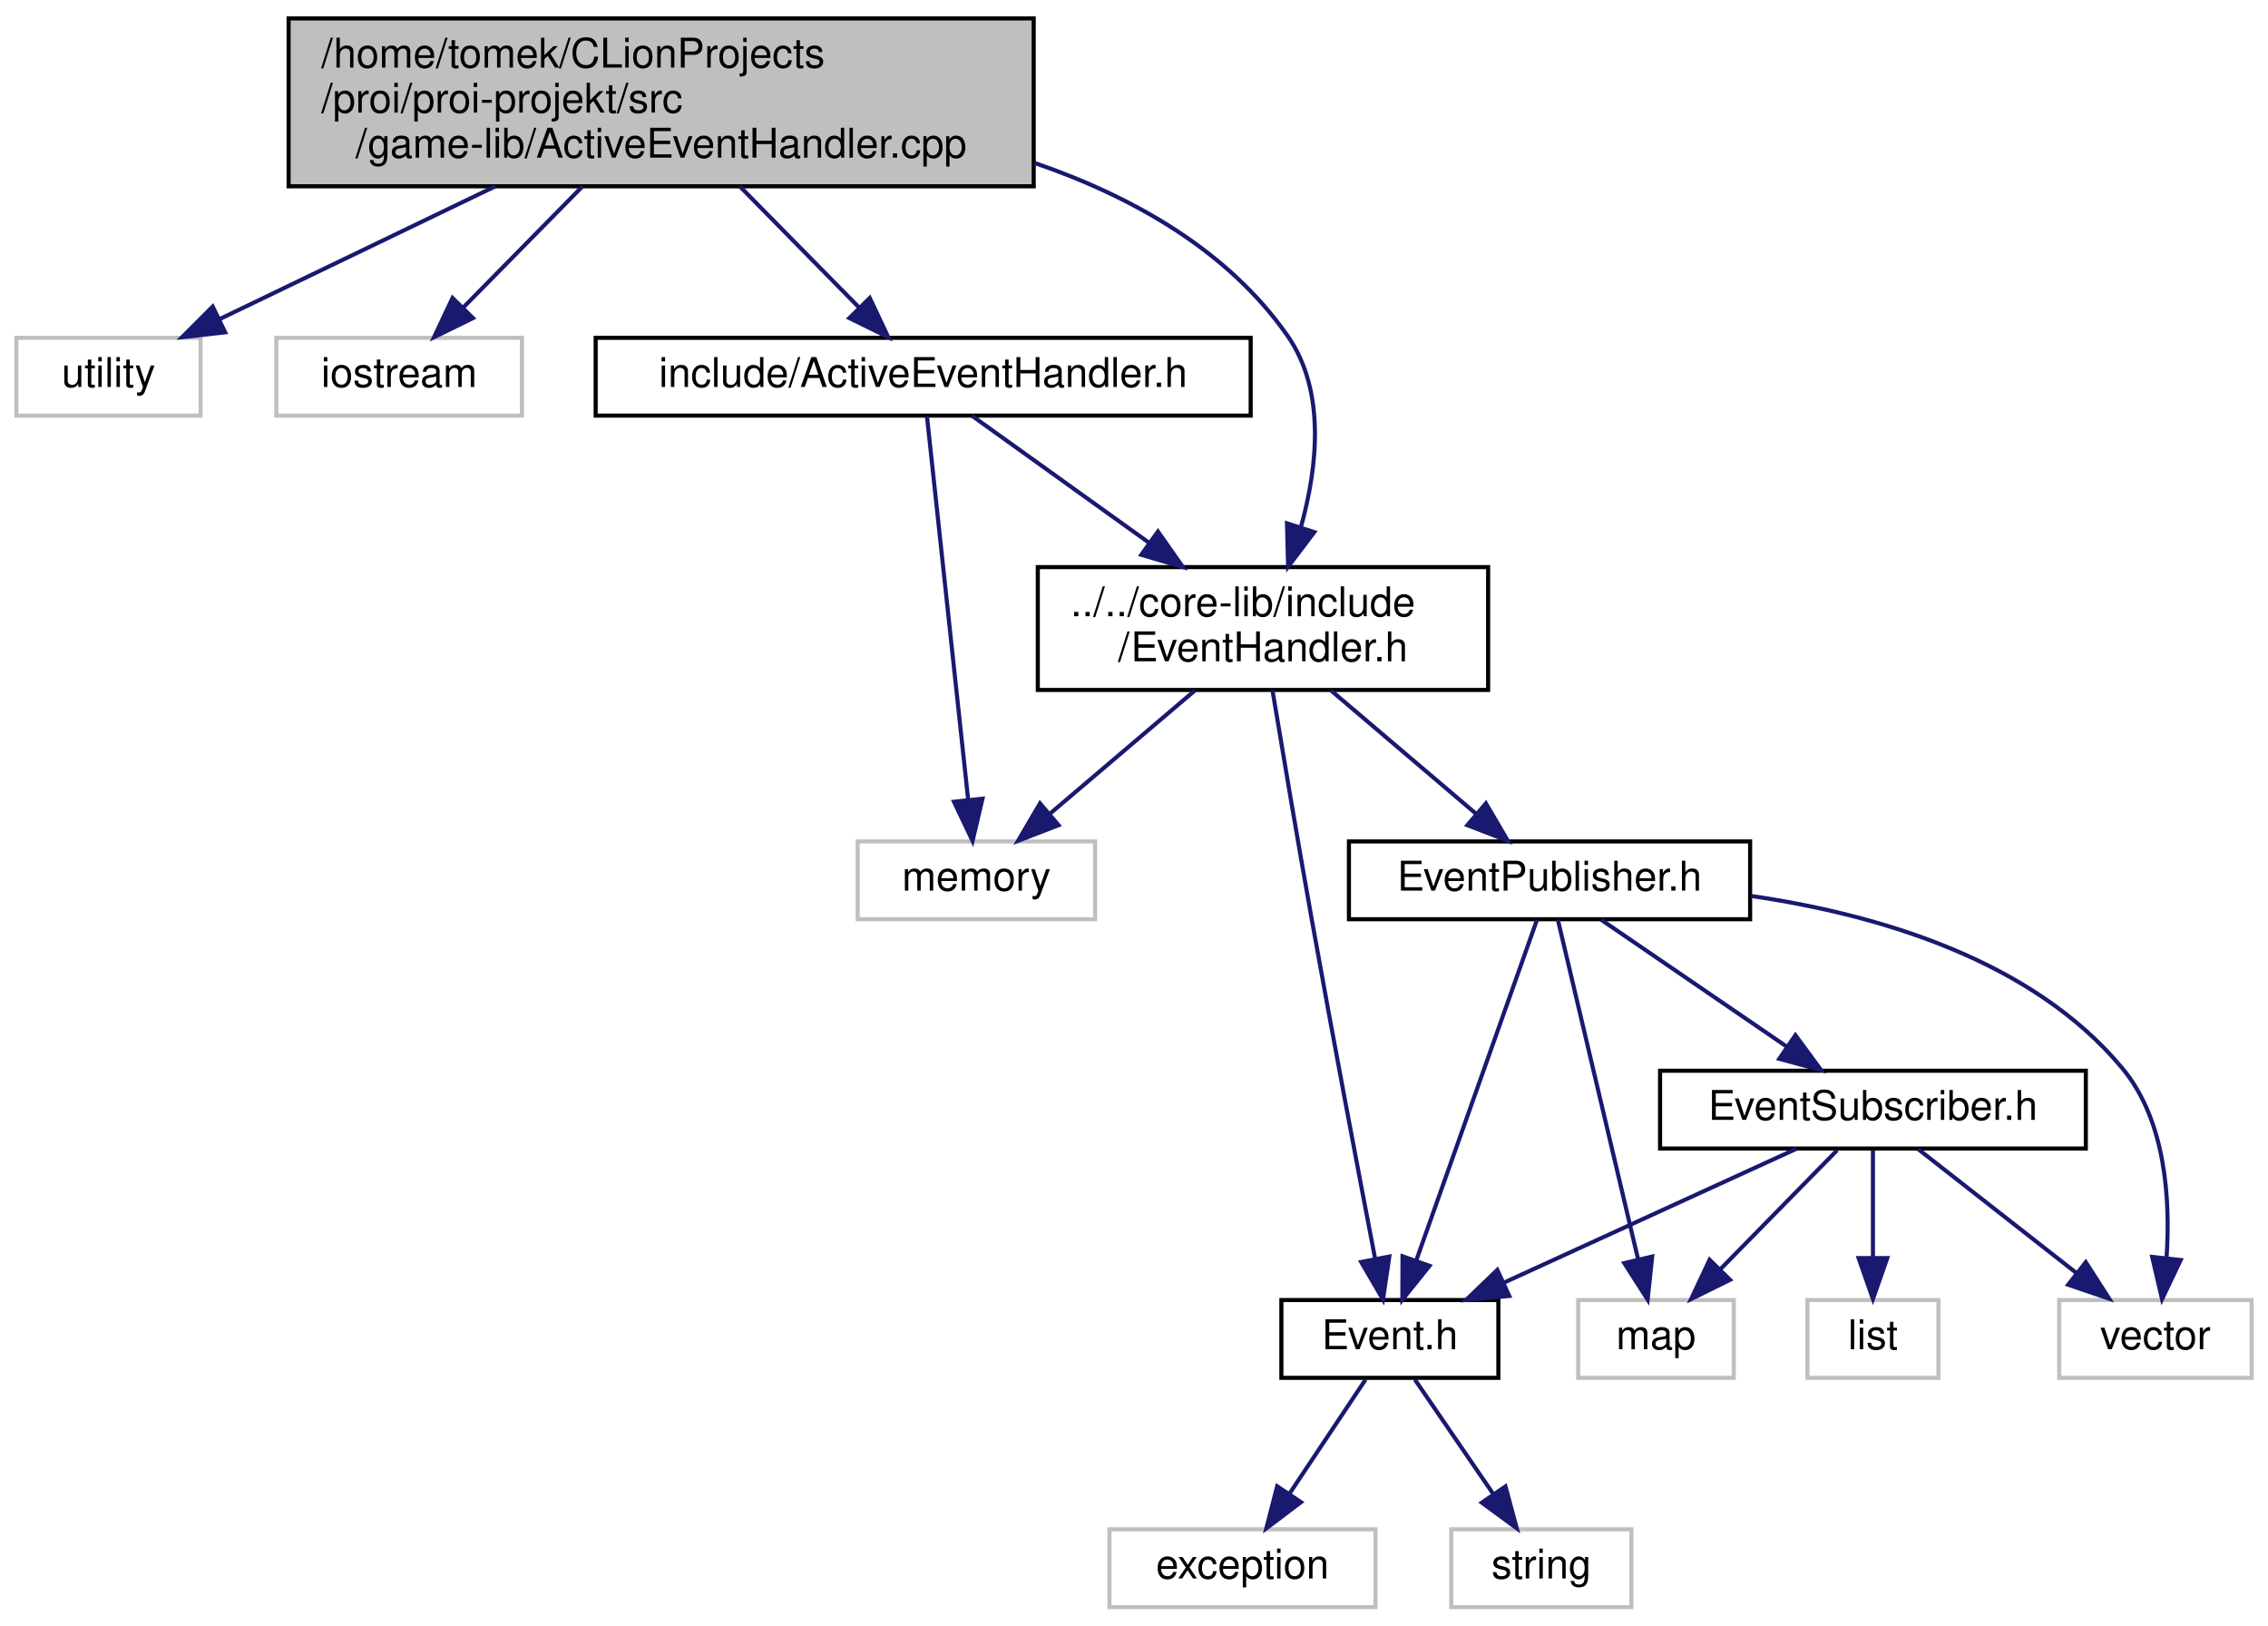
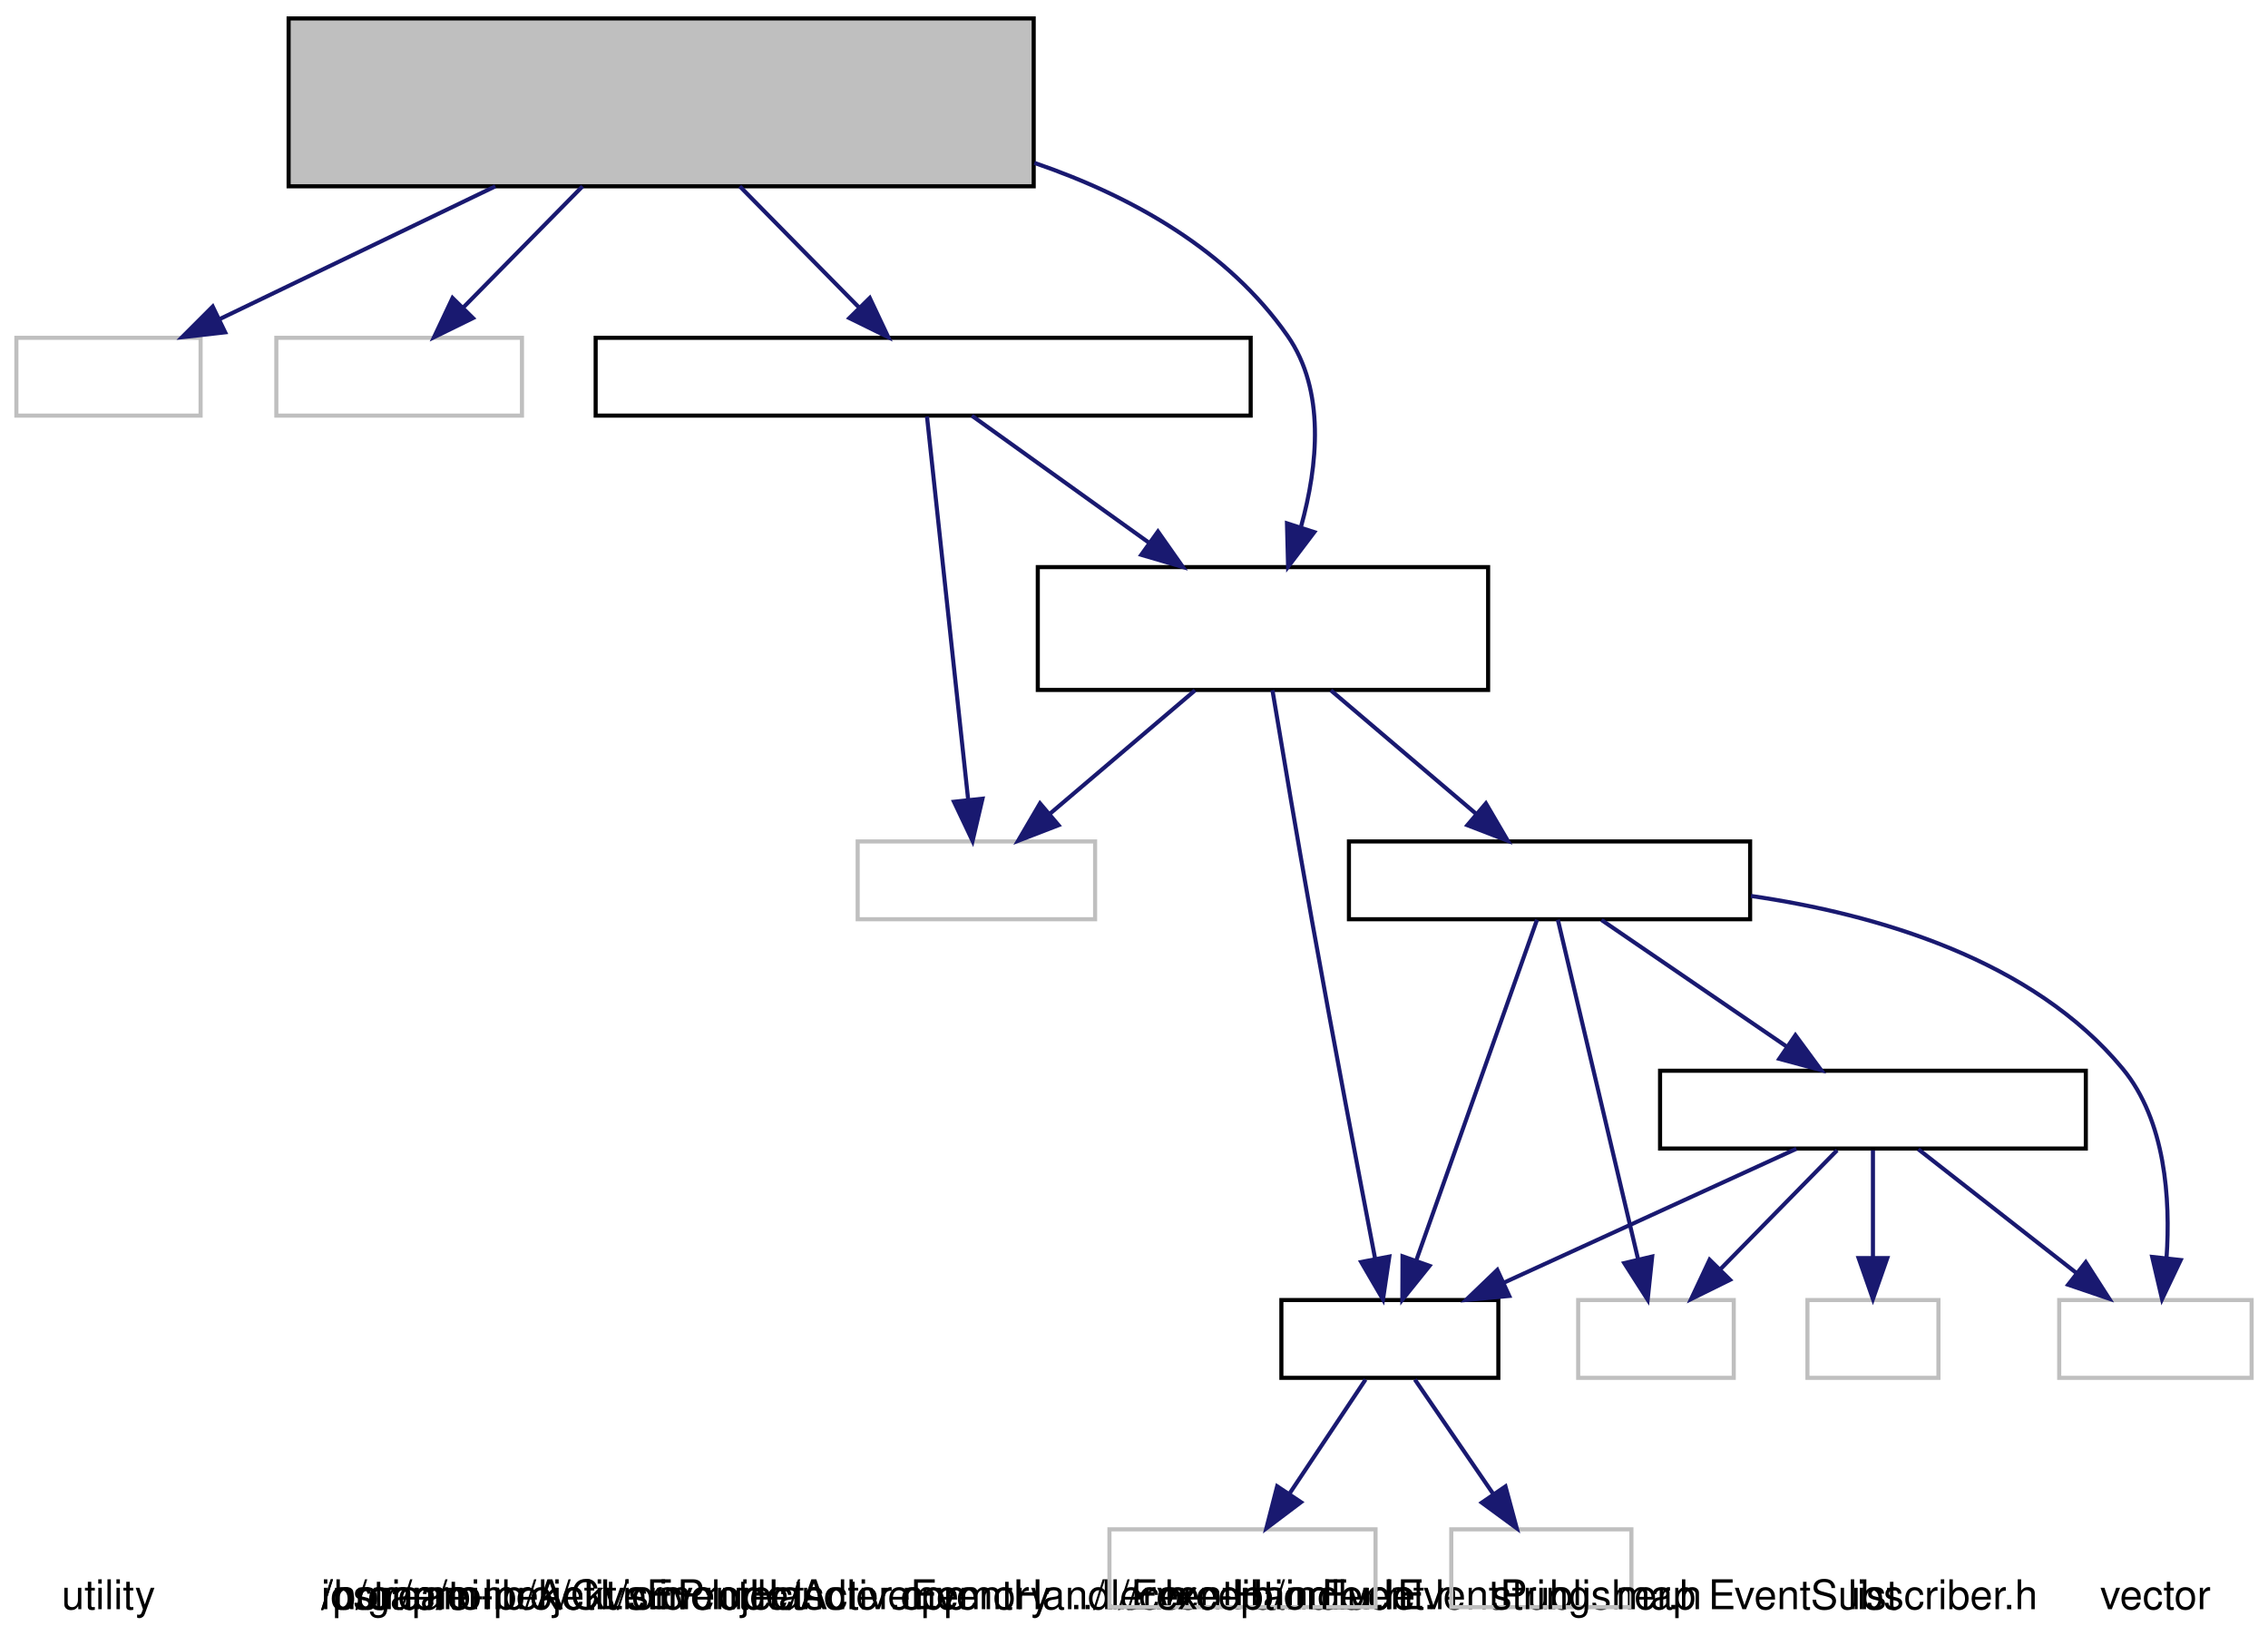
<svg xmlns="http://www.w3.org/2000/svg" xmlns:xlink="http://www.w3.org/1999/xlink" width="554pt" height="397pt" viewBox="0.00 0.00 554.00 397.00">
  <g id="graph0" class="graph" transform="scale(1 1) rotate(0) translate(4 393)">
    <g id="node1" class="node">
      <g id="a_node1">
        <a xlink:title=" ">
          <polygon fill="#bfbfbf" stroke="black" points="66.5,-347.5 66.5,-388.5 248.5,-388.5 248.5,-347.5 66.5,-347.5" />
-           <text text-anchor="start" x="74.5" y="-376.5" font-family="Helvetica,sans-Serif" font-size="10.00">/home/tomek/CLionProjects</text>
-           <text text-anchor="start" x="74.5" y="-365.5" font-family="Helvetica,sans-Serif" font-size="10.00">/proi/proi-projekt/src</text>
-           <text text-anchor="middle" x="157.5" y="-354.5" font-family="Helvetica,sans-Serif" font-size="10.00">/game-lib/ActiveEventHandler.cpp</text>
+           <text text-anchor="start" x="74.5" y_="-376.5" font-family="Helvetica,sans-Serif" font-size="10.00">/home/tomek/CLionProjects</text>
+           <text text-anchor="start" x="74.5" y_="-365.5" font-family="Helvetica,sans-Serif" font-size="10.00">/proi/proi-projekt/src</text>
+           <text text-anchor="middle" x="157.5" y_="-354.5" font-family="Helvetica,sans-Serif" font-size="10.00">/game-lib/ActiveEventHandler.cpp</text>
        </a>
      </g>
    </g>
    <g id="node2" class="node">
      <g id="a_node2">
        <a xlink:title=" ">
          <polygon fill="none" stroke="#bfbfbf" points="0,-291.5 0,-310.5 45,-310.5 45,-291.5 0,-291.5" />
-           <text text-anchor="middle" x="22.5" y="-298.5" font-family="Helvetica,sans-Serif" font-size="10.00">utility</text>
+           <text text-anchor="middle" x="22.5" y_="-298.5" font-family="Helvetica,sans-Serif" font-size="10.00">utility</text>
        </a>
      </g>
    </g>
    <g id="edge1" class="edge">
      <path fill="none" stroke="midnightblue" d="M117,-347.5C95.2,-337.01 68.92,-324.35 49.61,-315.05" />
      <polygon fill="midnightblue" stroke="midnightblue" points="51,-311.84 40.47,-310.65 47.96,-318.14 51,-311.84" />
    </g>
    <g id="node3" class="node">
      <g id="a_node3">
        <a xlink:title=" ">
          <polygon fill="none" stroke="#bfbfbf" points="63.5,-291.5 63.5,-310.5 123.5,-310.5 123.5,-291.5 63.5,-291.5" />
-           <text text-anchor="middle" x="93.5" y="-298.5" font-family="Helvetica,sans-Serif" font-size="10.00">iostream</text>
+           <text text-anchor="middle" x="93.5" y_="-298.5" font-family="Helvetica,sans-Serif" font-size="10.00">iostream</text>
        </a>
      </g>
    </g>
    <g id="edge2" class="edge">
      <path fill="none" stroke="midnightblue" d="M138.3,-347.5C128.96,-338.01 117.87,-326.76 109.07,-317.81" />
      <polygon fill="midnightblue" stroke="midnightblue" points="111.53,-315.32 102.02,-310.65 106.54,-320.23 111.53,-315.32" />
    </g>
    <g id="node4" class="node">
      <g id="a_node4">
        <a xlink:href="_active_event_handler_8h.html" target="_top" xlink:title=" ">
          <polygon fill="none" stroke="black" points="141.5,-291.5 141.5,-310.5 301.5,-310.5 301.5,-291.5 141.5,-291.5" />
-           <text text-anchor="middle" x="221.5" y="-298.5" font-family="Helvetica,sans-Serif" font-size="10.00">include/ActiveEventHandler.h</text>
+           <text text-anchor="middle" x="221.5" y_="-298.5" font-family="Helvetica,sans-Serif" font-size="10.00">include/ActiveEventHandler.h</text>
        </a>
      </g>
    </g>
    <g id="edge3" class="edge">
      <path fill="none" stroke="midnightblue" d="M176.7,-347.5C186.04,-338.01 197.13,-326.76 205.93,-317.81" />
      <polygon fill="midnightblue" stroke="midnightblue" points="208.46,-320.23 212.98,-310.65 203.47,-315.32 208.46,-320.23" />
    </g>
    <g id="node6" class="node">
      <g id="a_node6">
        <a xlink:href="_event_handler_8h.html" target="_top" xlink:title=" ">
          <polygon fill="none" stroke="black" points="249.5,-224.5 249.5,-254.5 359.5,-254.5 359.5,-224.5 249.5,-224.5" />
-           <text text-anchor="start" x="257.5" y="-242.5" font-family="Helvetica,sans-Serif" font-size="10.00">../../core-lib/include</text>
-           <text text-anchor="middle" x="304.5" y="-231.5" font-family="Helvetica,sans-Serif" font-size="10.00">/EventHandler.h</text>
+           <text text-anchor="start" x="257.5" y_="-242.5" font-family="Helvetica,sans-Serif" font-size="10.00">../../core-lib/include</text>
+           <text text-anchor="middle" x="304.5" y_="-231.5" font-family="Helvetica,sans-Serif" font-size="10.00">/EventHandler.h</text>
        </a>
      </g>
    </g>
    <g id="edge19" class="edge">
      <path fill="none" stroke="midnightblue" d="M248.67,-353.22C272.68,-344.98 295.92,-331.87 310.5,-311 319.84,-297.63 317.88,-279.17 313.83,-264.49" />
      <polygon fill="midnightblue" stroke="midnightblue" points="317.04,-263.04 310.64,-254.59 310.37,-265.19 317.04,-263.04" />
    </g>
    <g id="node5" class="node">
      <g id="a_node5">
        <a xlink:title=" ">
          <polygon fill="none" stroke="#bfbfbf" points="205.5,-168.5 205.5,-187.5 263.5,-187.5 263.5,-168.5 205.5,-168.5" />
-           <text text-anchor="middle" x="234.5" y="-175.5" font-family="Helvetica,sans-Serif" font-size="10.00">memory</text>
+           <text text-anchor="middle" x="234.5" y_="-175.5" font-family="Helvetica,sans-Serif" font-size="10.00">memory</text>
        </a>
      </g>
    </g>
    <g id="edge4" class="edge">
      <path fill="none" stroke="midnightblue" d="M222.43,-291.3C224.52,-271.85 229.61,-224.49 232.47,-197.9" />
      <polygon fill="midnightblue" stroke="midnightblue" points="235.99,-197.94 233.57,-187.62 229.03,-197.19 235.99,-197.94" />
    </g>
    <g id="edge5" class="edge">
      <path fill="none" stroke="midnightblue" d="M233.39,-291.48C244.63,-283.42 261.92,-271.02 276.64,-260.47" />
      <polygon fill="midnightblue" stroke="midnightblue" points="278.85,-263.19 284.94,-254.52 274.77,-257.5 278.85,-263.19" />
    </g>
    <g id="edge6" class="edge">
      <path fill="none" stroke="midnightblue" d="M287.91,-224.4C277.21,-215.31 263.31,-203.49 252.37,-194.19" />
      <polygon fill="midnightblue" stroke="midnightblue" points="254.57,-191.47 244.69,-187.66 250.04,-196.8 254.57,-191.47" />
    </g>
    <g id="node7" class="node">
      <g id="a_node7">
        <a xlink:href="_event_8h.html" target="_top" xlink:title=" ">
          <polygon fill="none" stroke="black" points="309,-56.5 309,-75.5 362,-75.5 362,-56.5 309,-56.5" />
-           <text text-anchor="middle" x="335.5" y="-63.5" font-family="Helvetica,sans-Serif" font-size="10.00">Event.h</text>
+           <text text-anchor="middle" x="335.5" y_="-63.5" font-family="Helvetica,sans-Serif" font-size="10.00">Event.h</text>
        </a>
      </g>
    </g>
    <g id="edge7" class="edge">
      <path fill="none" stroke="midnightblue" d="M306.82,-224.44C309.19,-210.2 313,-187.55 316.5,-168 321.65,-139.24 327.99,-105.94 331.88,-85.68" />
      <polygon fill="midnightblue" stroke="midnightblue" points="335.37,-86.12 333.82,-75.64 328.49,-84.79 335.37,-86.12" />
    </g>
    <g id="node10" class="node">
      <g id="a_node10">
        <a xlink:href="_event_publisher_8h.html" target="_top" xlink:title=" ">
          <polygon fill="none" stroke="black" points="325.5,-168.5 325.5,-187.5 423.5,-187.5 423.5,-168.5 325.5,-168.5" />
-           <text text-anchor="middle" x="374.5" y="-175.5" font-family="Helvetica,sans-Serif" font-size="10.00">EventPublisher.h</text>
+           <text text-anchor="middle" x="374.5" y_="-175.5" font-family="Helvetica,sans-Serif" font-size="10.00">EventPublisher.h</text>
        </a>
      </g>
    </g>
    <g id="edge10" class="edge">
      <path fill="none" stroke="midnightblue" d="M321.09,-224.4C331.79,-215.31 345.69,-203.49 356.63,-194.19" />
      <polygon fill="midnightblue" stroke="midnightblue" points="358.96,-196.8 364.31,-187.66 354.43,-191.47 358.96,-196.8" />
    </g>
    <g id="node8" class="node">
      <g id="a_node8">
        <a xlink:title=" ">
          <polygon fill="none" stroke="#bfbfbf" points="267,-0.5 267,-19.5 332,-19.5 332,-0.5 267,-0.5" />
-           <text text-anchor="middle" x="299.5" y="-7.5" font-family="Helvetica,sans-Serif" font-size="10.00">exception</text>
+           <text text-anchor="middle" x="299.5" y_="-7.5" font-family="Helvetica,sans-Serif" font-size="10.00">exception</text>
        </a>
      </g>
    </g>
    <g id="edge8" class="edge">
      <path fill="none" stroke="midnightblue" d="M329.56,-56.08C324.52,-48.53 317.16,-37.49 310.99,-28.23" />
      <polygon fill="midnightblue" stroke="midnightblue" points="313.79,-26.13 305.33,-19.75 307.97,-30.01 313.79,-26.13" />
    </g>
    <g id="node9" class="node">
      <g id="a_node9">
        <a xlink:title=" ">
          <polygon fill="none" stroke="#bfbfbf" points="350.5,-0.5 350.5,-19.5 394.5,-19.5 394.5,-0.5 350.5,-0.5" />
-           <text text-anchor="middle" x="372.5" y="-7.5" font-family="Helvetica,sans-Serif" font-size="10.00">string</text>
+           <text text-anchor="middle" x="372.5" y_="-7.5" font-family="Helvetica,sans-Serif" font-size="10.00">string</text>
        </a>
      </g>
    </g>
    <g id="edge9" class="edge">
      <path fill="none" stroke="midnightblue" d="M341.61,-56.08C346.78,-48.53 354.35,-37.49 360.69,-28.23" />
      <polygon fill="midnightblue" stroke="midnightblue" points="363.74,-29.98 366.5,-19.75 357.96,-26.02 363.74,-29.98" />
    </g>
    <g id="edge13" class="edge">
      <path fill="none" stroke="midnightblue" d="M371.44,-168.37C365.12,-150.54 350.5,-109.3 341.98,-85.27" />
      <polygon fill="midnightblue" stroke="midnightblue" points="345.19,-83.85 338.55,-75.59 338.59,-86.19 345.19,-83.85" />
    </g>
    <g id="node11" class="node">
      <g id="a_node11">
        <a xlink:title=" ">
          <polygon fill="none" stroke="#bfbfbf" points="381.5,-56.5 381.5,-75.5 419.5,-75.5 419.5,-56.5 381.5,-56.5" />
-           <text text-anchor="middle" x="400.5" y="-63.5" font-family="Helvetica,sans-Serif" font-size="10.00">map</text>
+           <text text-anchor="middle" x="400.5" y_="-63.5" font-family="Helvetica,sans-Serif" font-size="10.00">map</text>
        </a>
      </g>
    </g>
    <g id="edge11" class="edge">
      <path fill="none" stroke="midnightblue" d="M376.54,-168.37C380.74,-150.62 390.42,-109.67 396.1,-85.6" />
      <polygon fill="midnightblue" stroke="midnightblue" points="399.58,-86.13 398.47,-75.59 392.76,-84.52 399.58,-86.13" />
    </g>
    <g id="node12" class="node">
      <g id="a_node12">
        <a xlink:title=" ">
          <polygon fill="none" stroke="#bfbfbf" points="499,-56.5 499,-75.5 546,-75.5 546,-56.5 499,-56.5" />
-           <text text-anchor="middle" x="522.5" y="-63.5" font-family="Helvetica,sans-Serif" font-size="10.00">vector</text>
+           <text text-anchor="middle" x="522.5" y_="-63.5" font-family="Helvetica,sans-Serif" font-size="10.00">vector</text>
        </a>
      </g>
    </g>
    <g id="edge12" class="edge">
      <path fill="none" stroke="midnightblue" d="M423.7,-174.19C454.52,-169.7 492.45,-158.66 514.5,-132 525.02,-119.28 526.18,-100.08 525.22,-85.84" />
      <polygon fill="midnightblue" stroke="midnightblue" points="528.67,-85.27 524.12,-75.71 521.71,-86.03 528.67,-85.27" />
    </g>
    <g id="node13" class="node">
      <g id="a_node13">
        <a xlink:href="_event_subscriber_8h.html" target="_top" xlink:title=" ">
          <polygon fill="none" stroke="black" points="401.5,-112.5 401.5,-131.5 505.5,-131.5 505.5,-112.5 401.5,-112.5" />
-           <text text-anchor="middle" x="453.5" y="-119.5" font-family="Helvetica,sans-Serif" font-size="10.00">EventSubscriber.h</text>
+           <text text-anchor="middle" x="453.5" y_="-119.5" font-family="Helvetica,sans-Serif" font-size="10.00">EventSubscriber.h</text>
        </a>
      </g>
    </g>
    <g id="edge14" class="edge">
      <path fill="none" stroke="midnightblue" d="M387.19,-168.32C399.4,-159.98 418.08,-147.21 432.5,-137.35" />
      <polygon fill="midnightblue" stroke="midnightblue" points="434.56,-140.19 440.84,-131.65 430.61,-134.41 434.56,-140.19" />
    </g>
    <g id="edge18" class="edge">
      <path fill="none" stroke="midnightblue" d="M434.8,-112.44C415.56,-103.64 385.35,-89.81 363.3,-79.72" />
      <polygon fill="midnightblue" stroke="midnightblue" points="364.66,-76.5 354.11,-75.52 361.75,-82.86 364.66,-76.5" />
    </g>
    <g id="edge15" class="edge">
      <path fill="none" stroke="midnightblue" d="M444.75,-112.08C437.03,-104.22 425.6,-92.57 416.28,-83.08" />
      <polygon fill="midnightblue" stroke="midnightblue" points="418.59,-80.44 409.09,-75.75 413.6,-85.34 418.59,-80.44" />
    </g>
    <g id="edge16" class="edge">
      <path fill="none" stroke="midnightblue" d="M464.59,-112.32C474.99,-104.18 490.76,-91.84 503.22,-82.09" />
      <polygon fill="midnightblue" stroke="midnightblue" points="505.49,-84.75 511.21,-75.83 501.18,-79.24 505.49,-84.75" />
    </g>
    <g id="node14" class="node">
      <g id="a_node14">
        <a xlink:title=" ">
          <polygon fill="none" stroke="#bfbfbf" points="437.5,-56.5 437.5,-75.5 469.5,-75.5 469.5,-56.5 437.5,-56.5" />
-           <text text-anchor="middle" x="453.5" y="-63.5" font-family="Helvetica,sans-Serif" font-size="10.00">list</text>
+           <text text-anchor="middle" x="453.5" y_="-63.5" font-family="Helvetica,sans-Serif" font-size="10.00">list</text>
        </a>
      </g>
    </g>
    <g id="edge17" class="edge">
      <path fill="none" stroke="midnightblue" d="M453.5,-112.08C453.5,-105.01 453.5,-94.86 453.5,-85.99" />
      <polygon fill="midnightblue" stroke="midnightblue" points="457,-85.75 453.5,-75.75 450,-85.75 457,-85.75" />
    </g>
  </g>
</svg>
